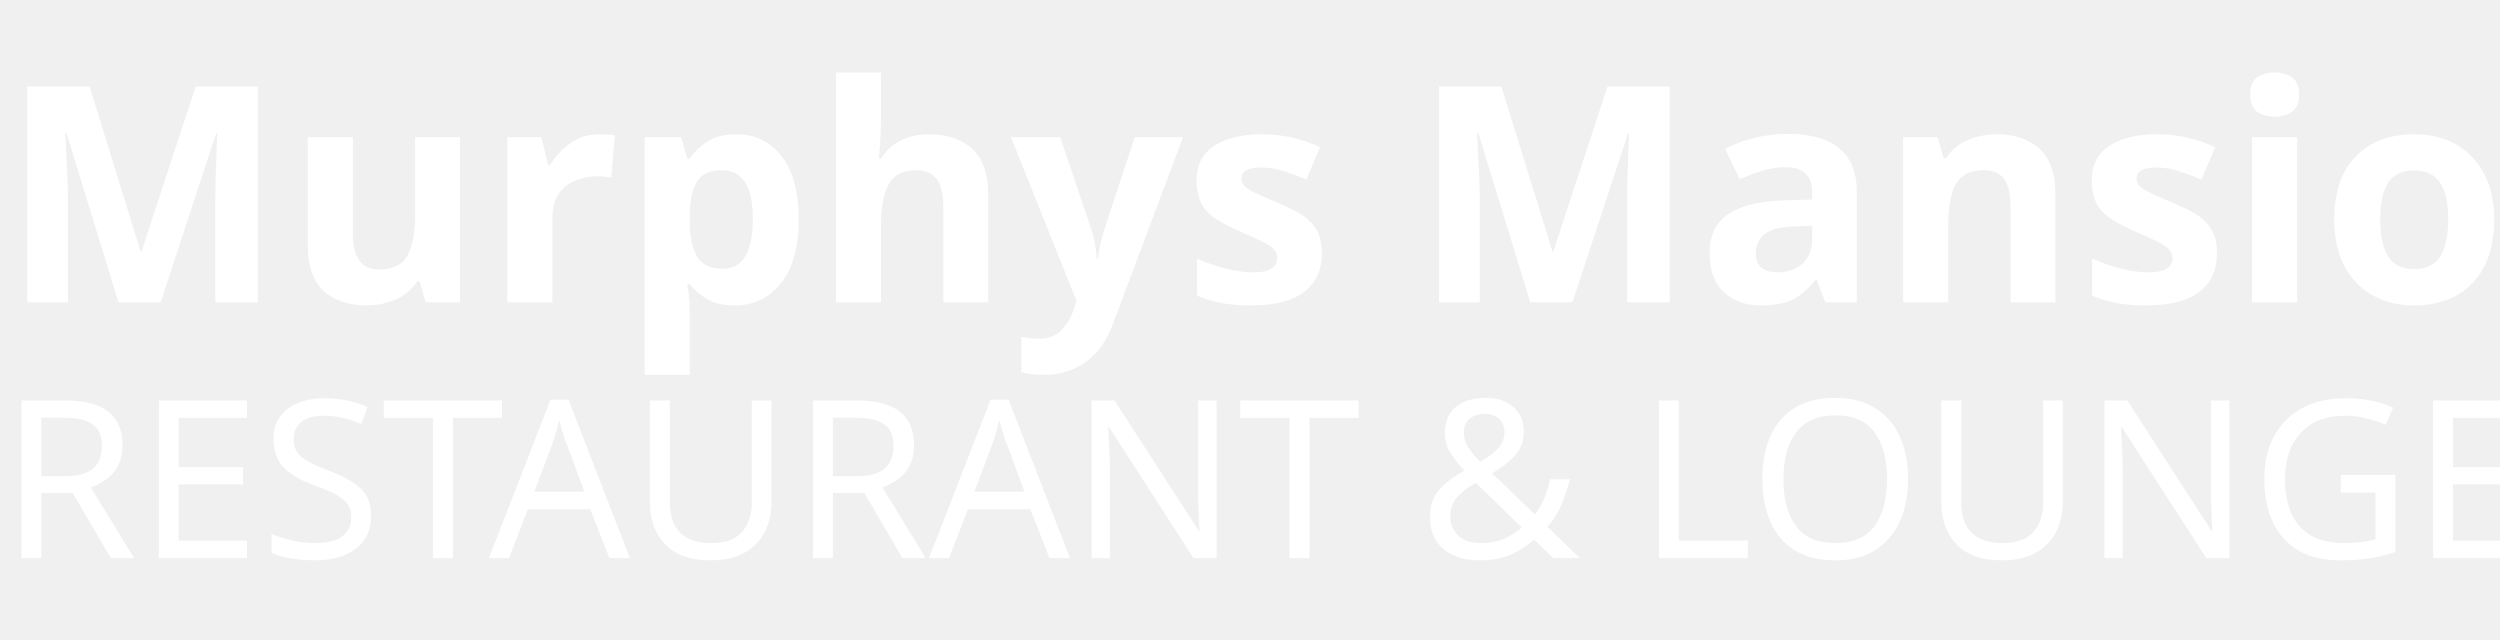
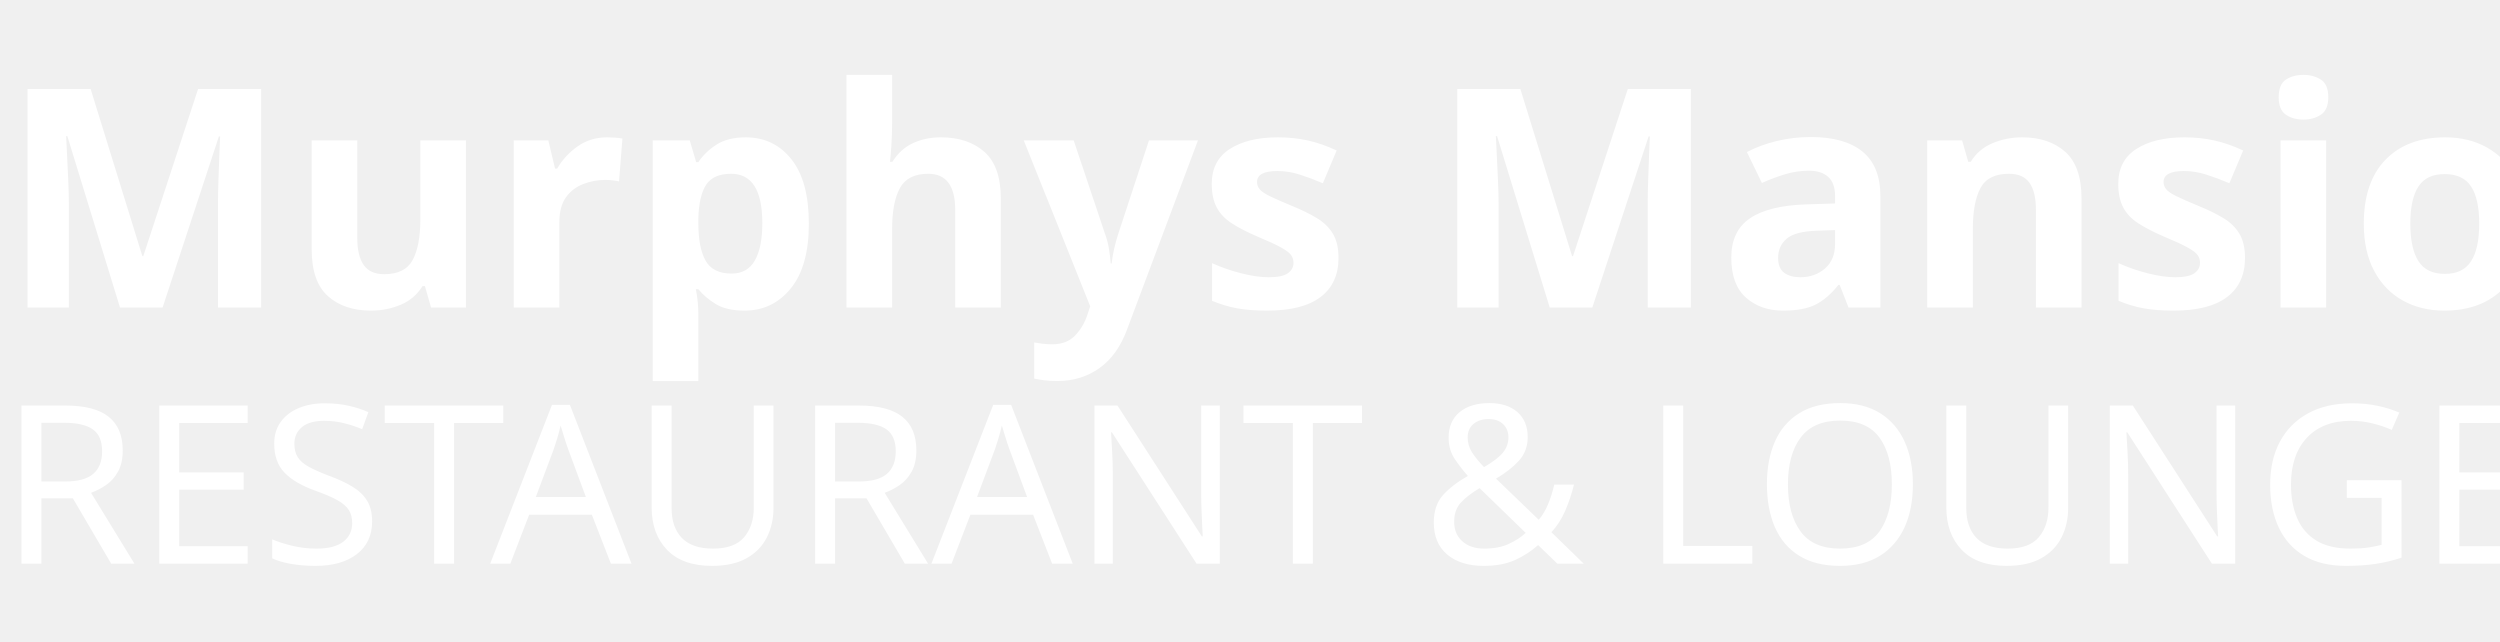
- <svg xmlns="http://www.w3.org/2000/svg" width="215" height="55" viewBox="0 0 215 55">
-   <g id="Group_11" data-name="Group 11" transform="translate(-1006 -39)">
-     <text id="Murphys_Mansion" data-name="Murphys Mansion" transform="translate(1006 65)" fill="#fff" font-size="26" font-family="OleoScriptSwashCaps-Bold, Oleo Script Swash Caps" font-weight="700">
+ <svg xmlns="http://www.w3.org/2000/svg" width="1772" height="454.532" viewBox="0 0 1772 454.532">
+   <g id="Group_1" data-name="Group 1" transform="translate(-1006 -39)">
+     <text id="Murphys_Mansion" data-name="Murphys Mansion" transform="translate(1006 257)" fill="#fff" font-size="217" font-family="OleoScriptSwashCaps-Bold, Oleo Script Swash Caps" font-weight="700">
      <tspan x="0" y="0">Murphys Mansion</tspan>
    </text>
-     <text id="Restaurant_Lounge" data-name="Restaurant &amp; Lounge" transform="translate(1006 87)" fill="#fff" font-size="19" font-family="Poppins-Regular, Poppins">
+     <text id="Restaurant_Lounge" data-name="Restaurant &amp; Lounge" transform="translate(1006 438.532)" fill="#fff" font-size="157" font-family="Poppins-Regular, Poppins">
      <tspan x="0" y="0">RESTAURANT &amp; LOUNGE</tspan>
    </text>
  </g>
</svg>
